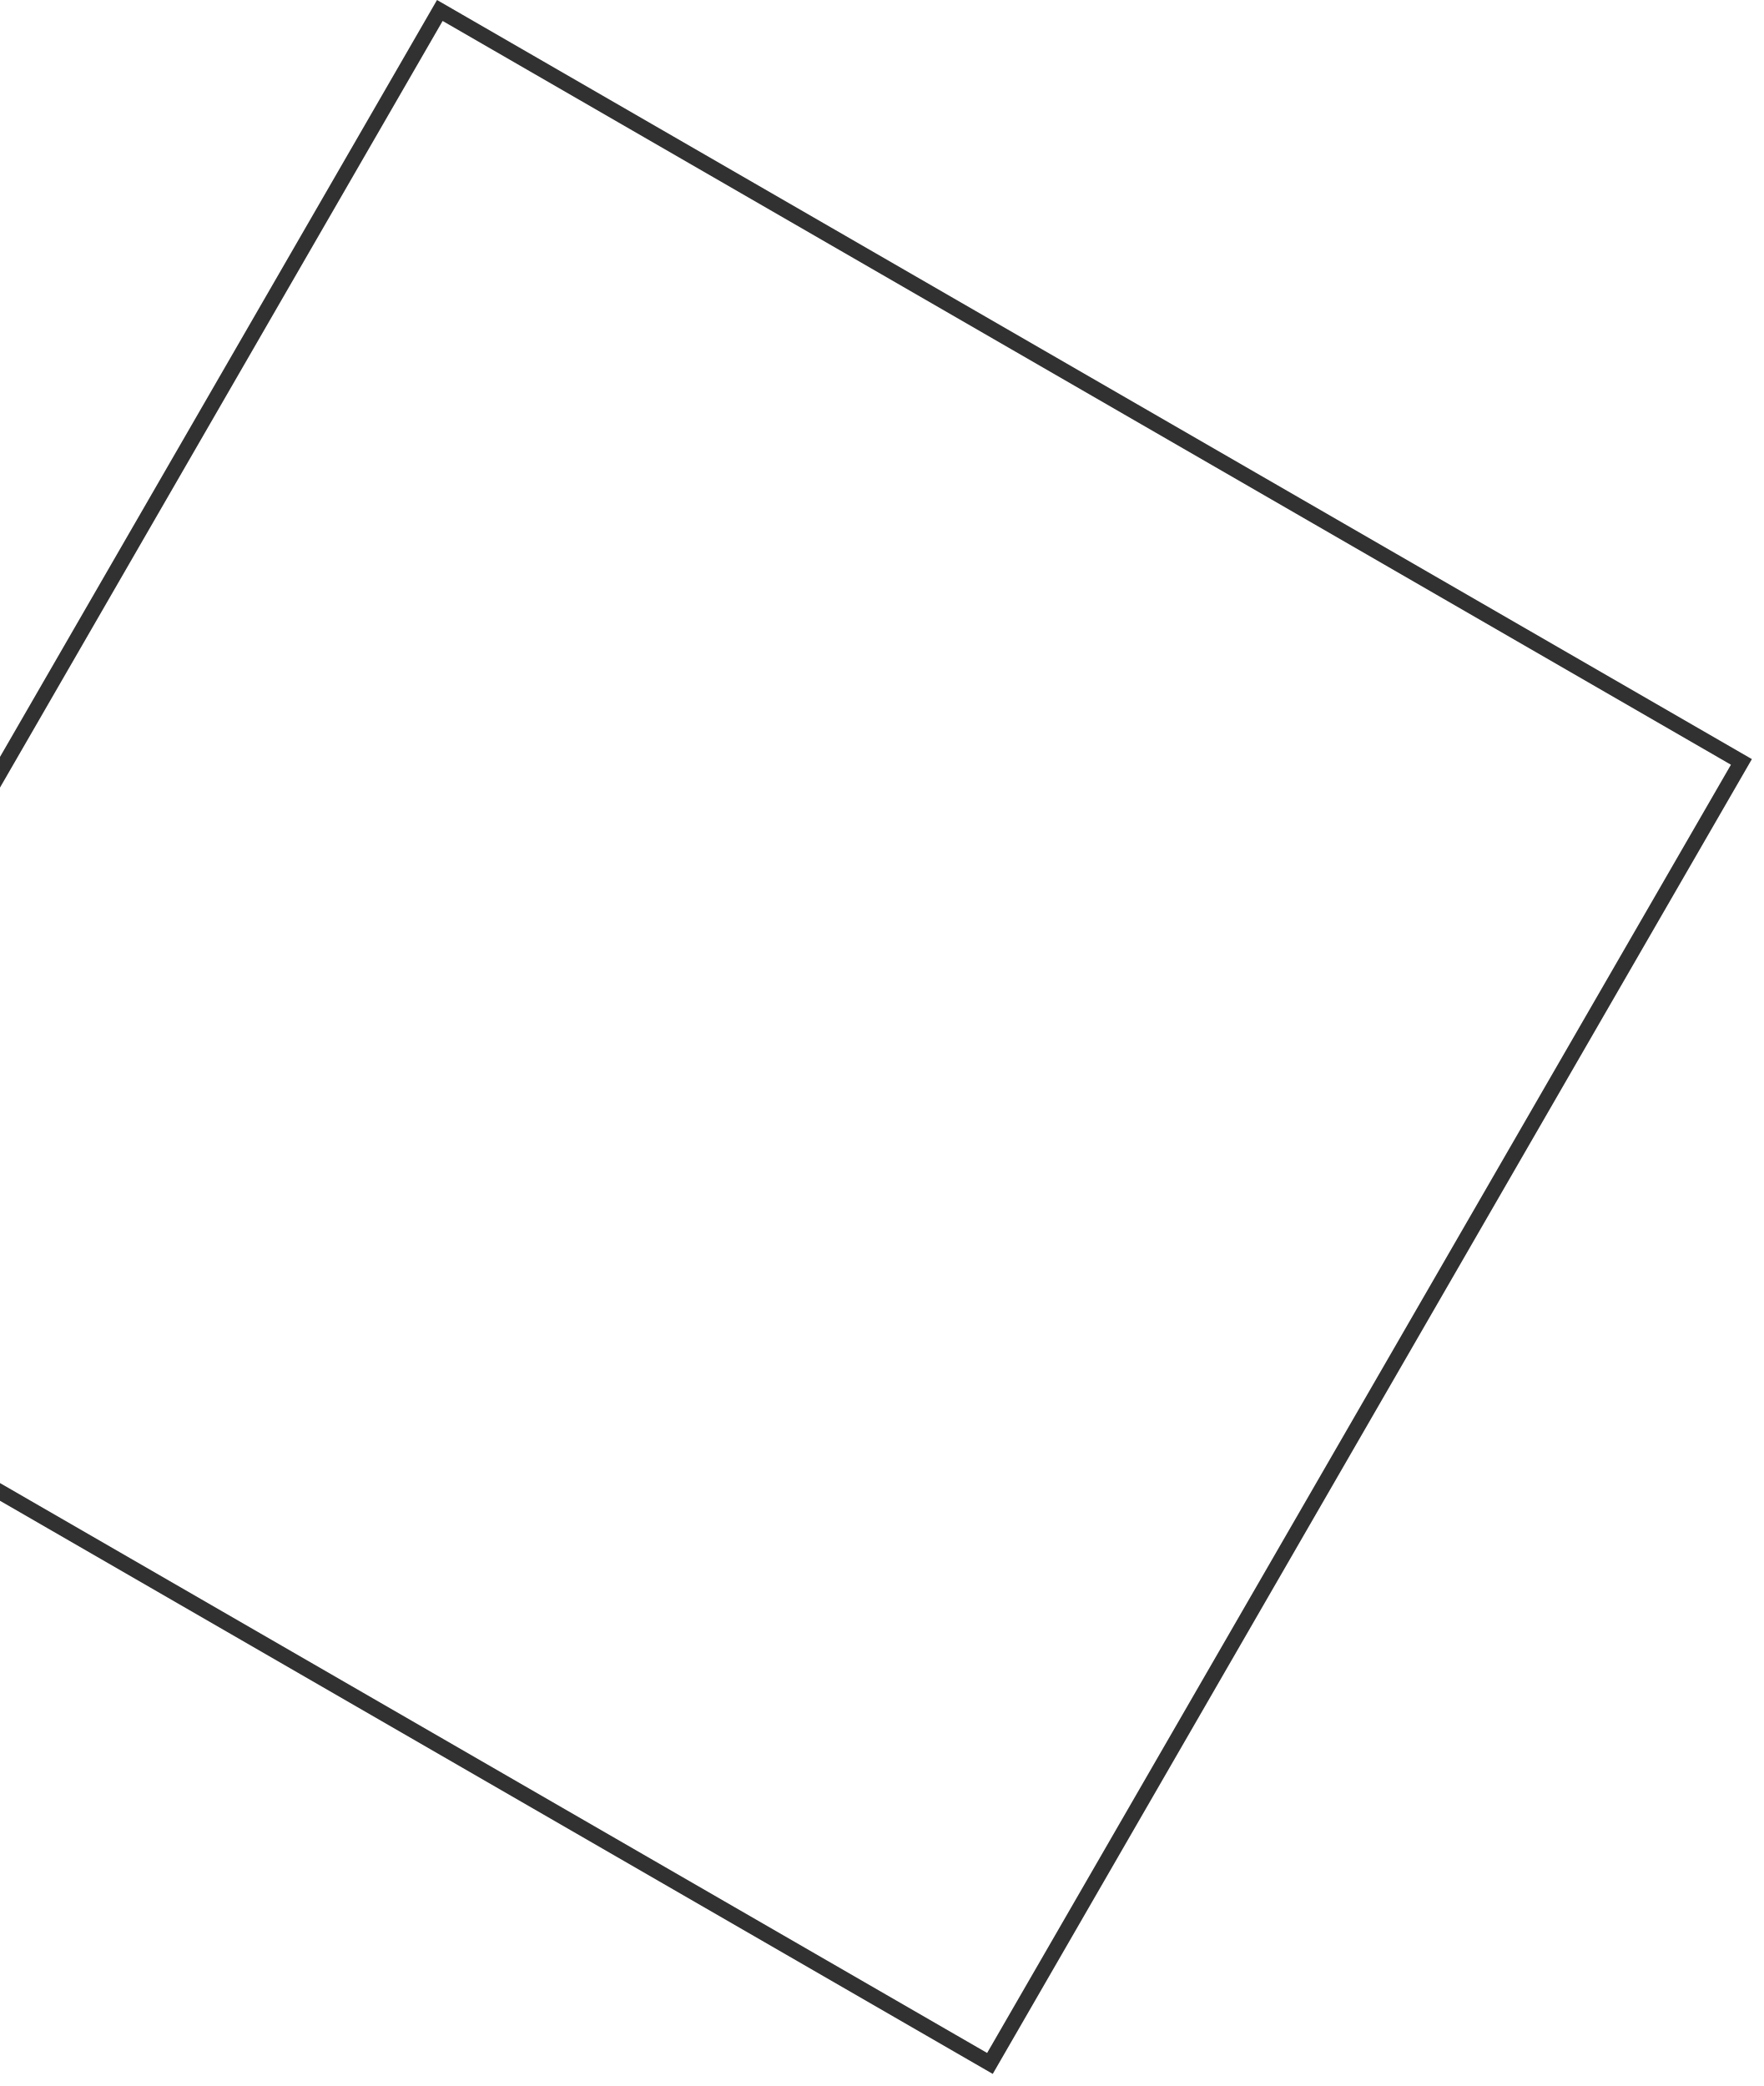
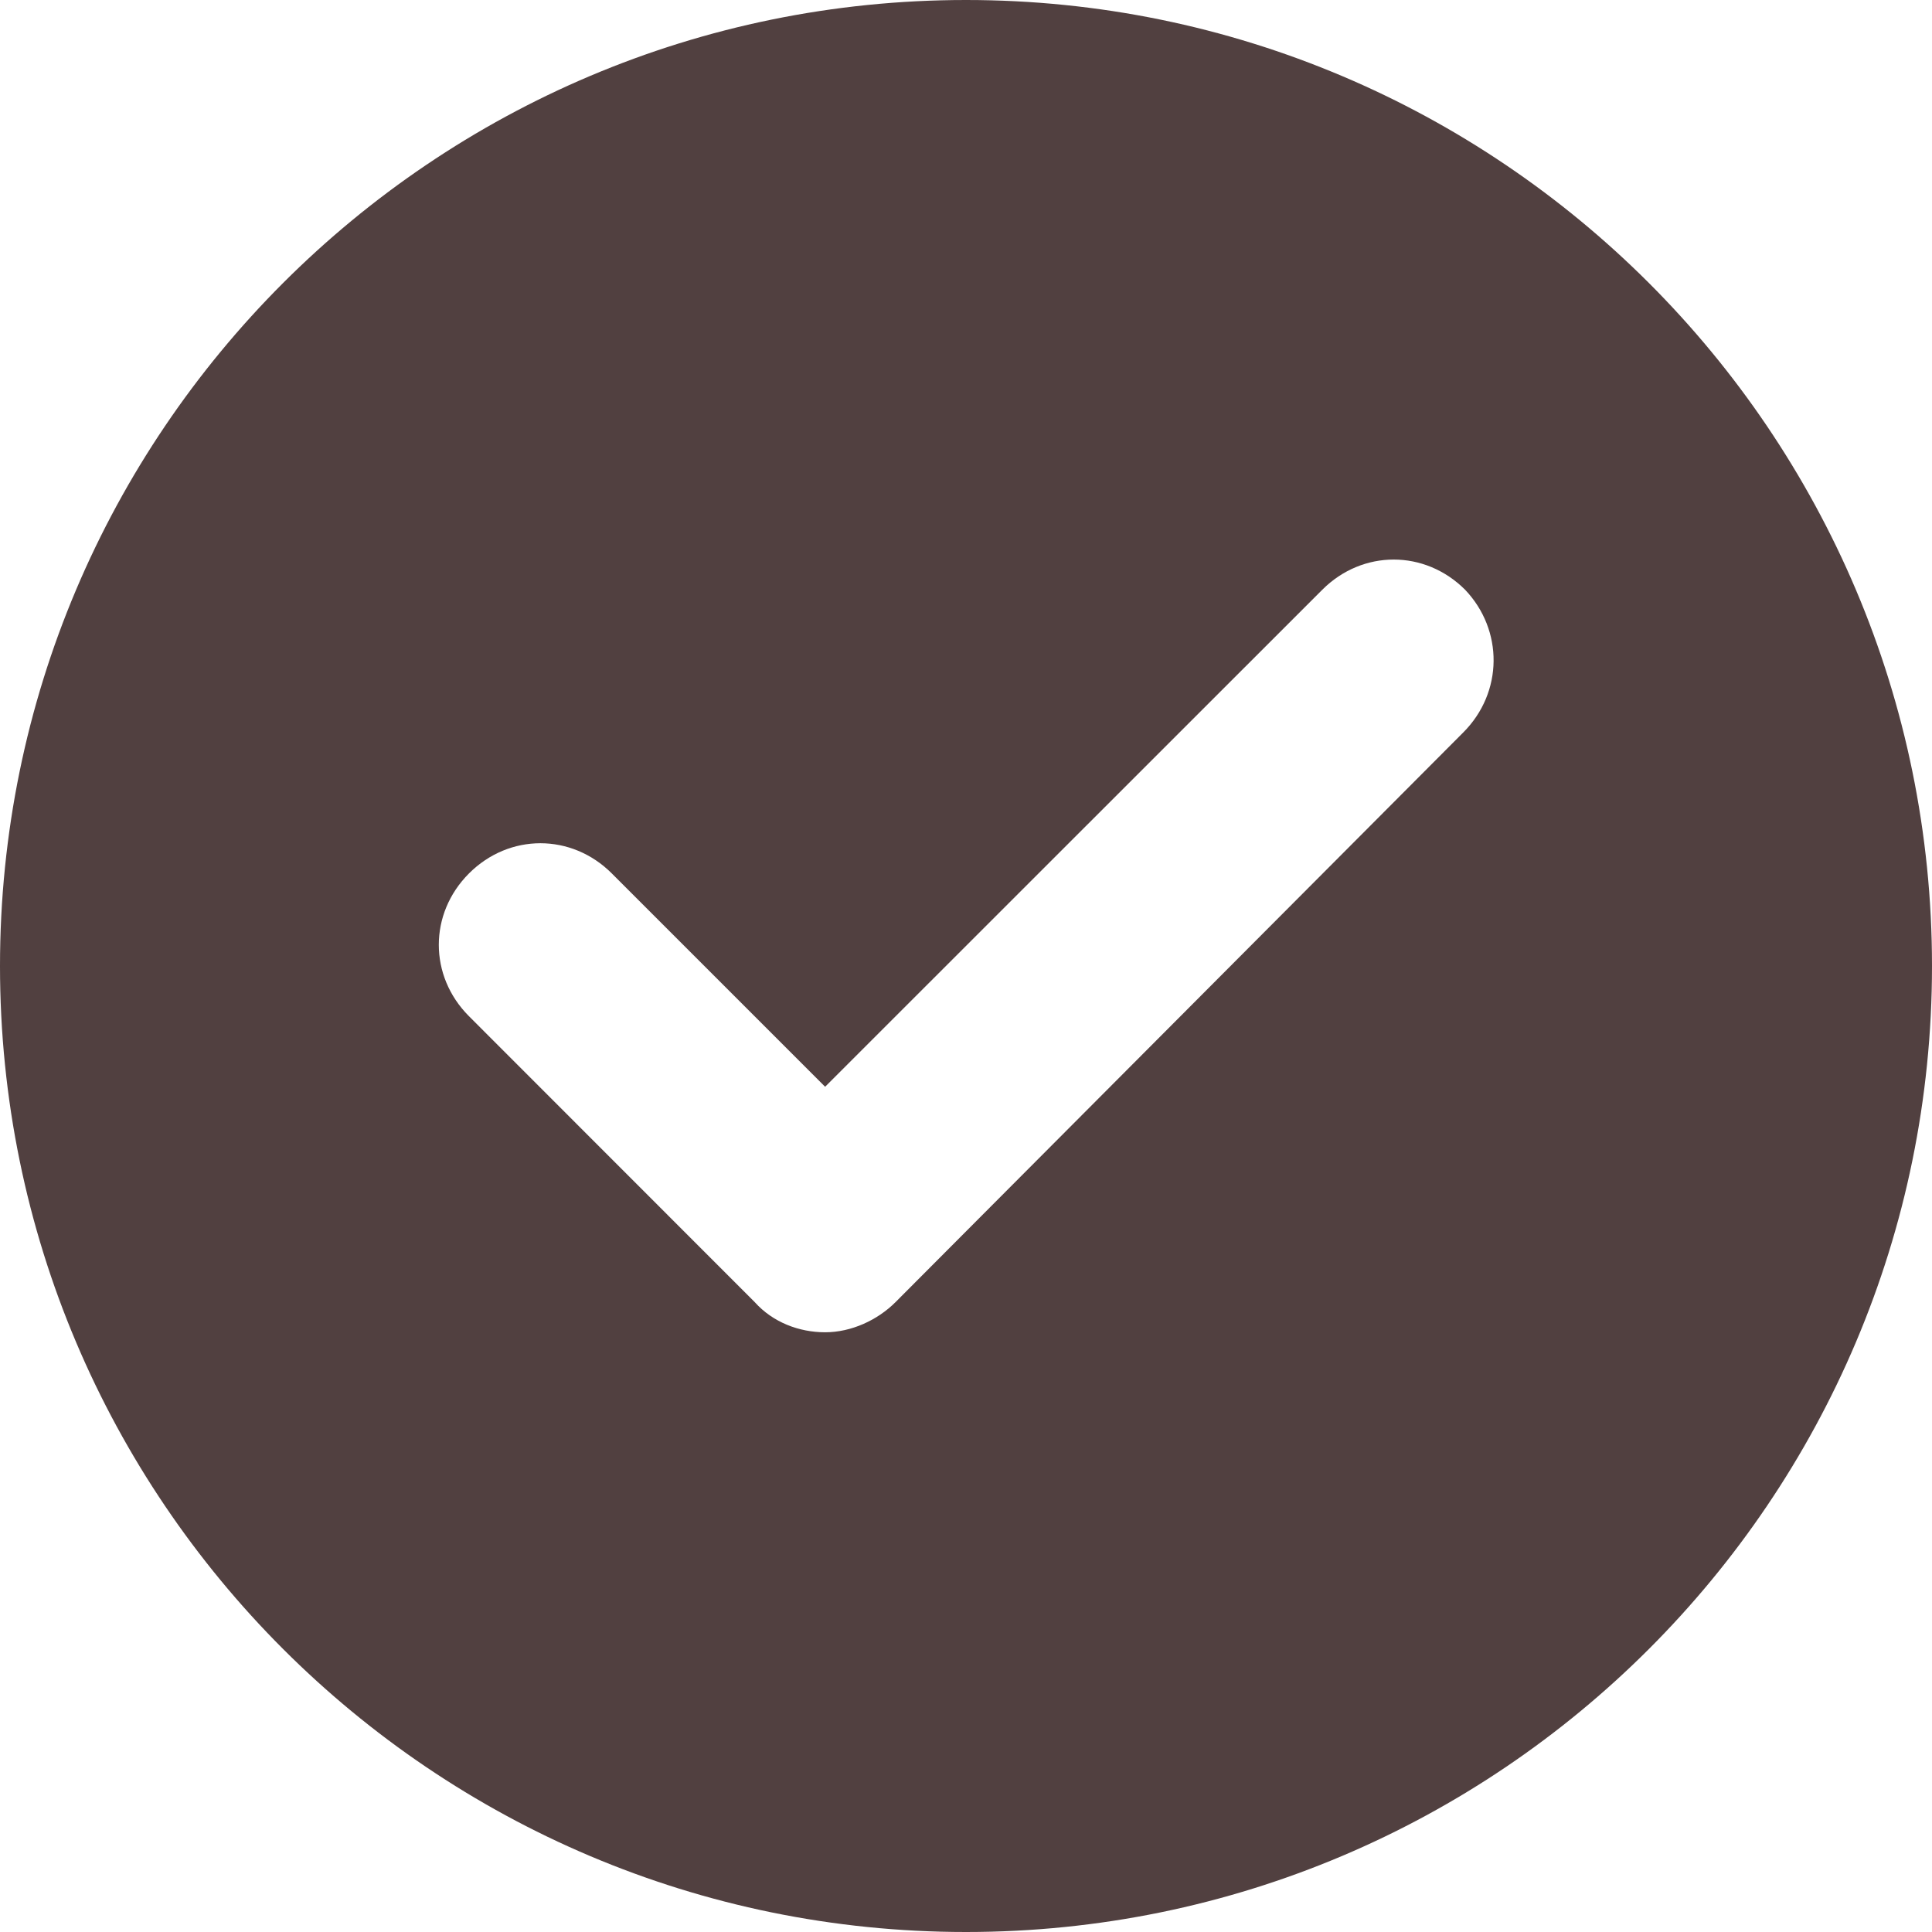
- <svg xmlns="http://www.w3.org/2000/svg" width="115" height="136" viewBox="0 0 115 136" fill="none">
-   <rect x="28.674" y="0.683" width="97.982" height="97.982" transform="rotate(30 28.6737 0.683013)" stroke="#313131" />
+ <svg xmlns="http://www.w3.org/2000/svg" width="12" height="12" viewBox="0 0 12 12" fill="none">
+   <path d="M6 0C2.688 0 0 2.688 0 6C0 9.312 2.688 12 6 12C9.312 12 12 9.312 12 6C12 2.688 9.312 0 6 0ZM9.088 4.55L5.562 8.088C5.45 8.2 5.287 8.275 5.125 8.275C4.963 8.275 4.8 8.213 4.688 8.088L2.913 6.312C2.663 6.062 2.663 5.675 2.913 5.425C3.163 5.175 3.55 5.175 3.8 5.425L5.125 6.75L8.213 3.663C8.463 3.413 8.85 3.413 9.1 3.663C9.338 3.913 9.338 4.3 9.088 4.55Z" fill="#514040" />
</svg>
